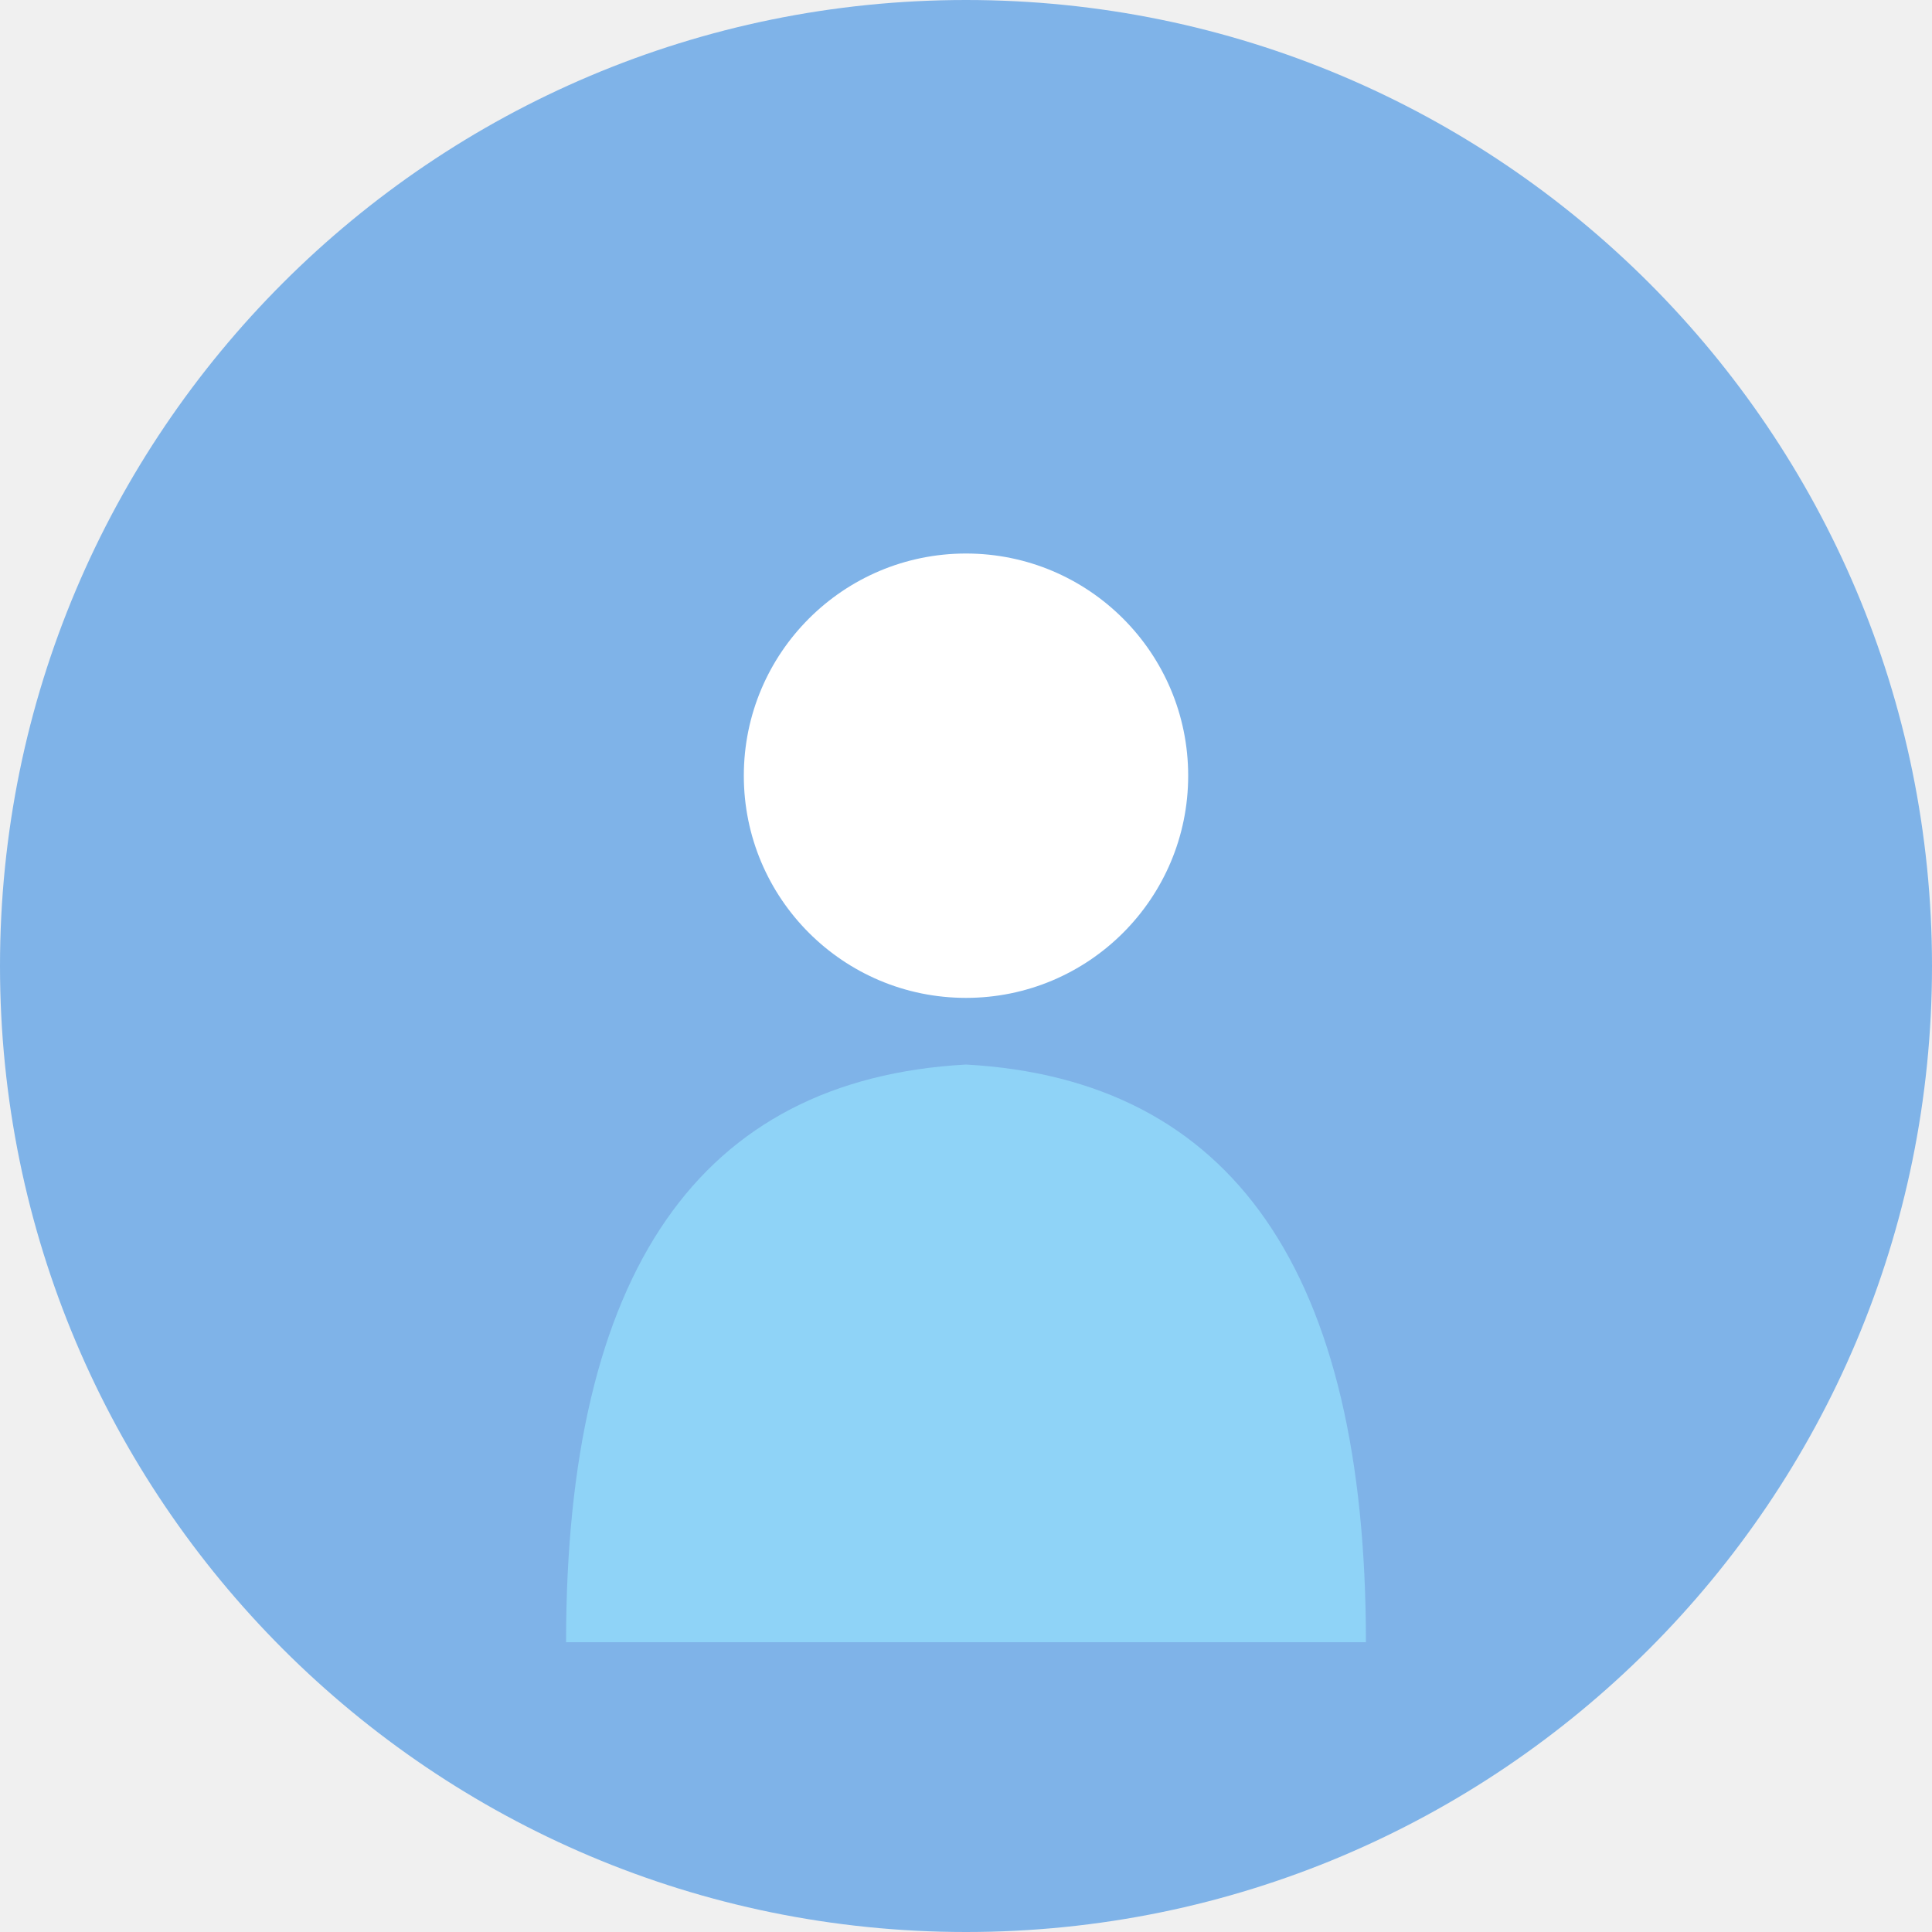
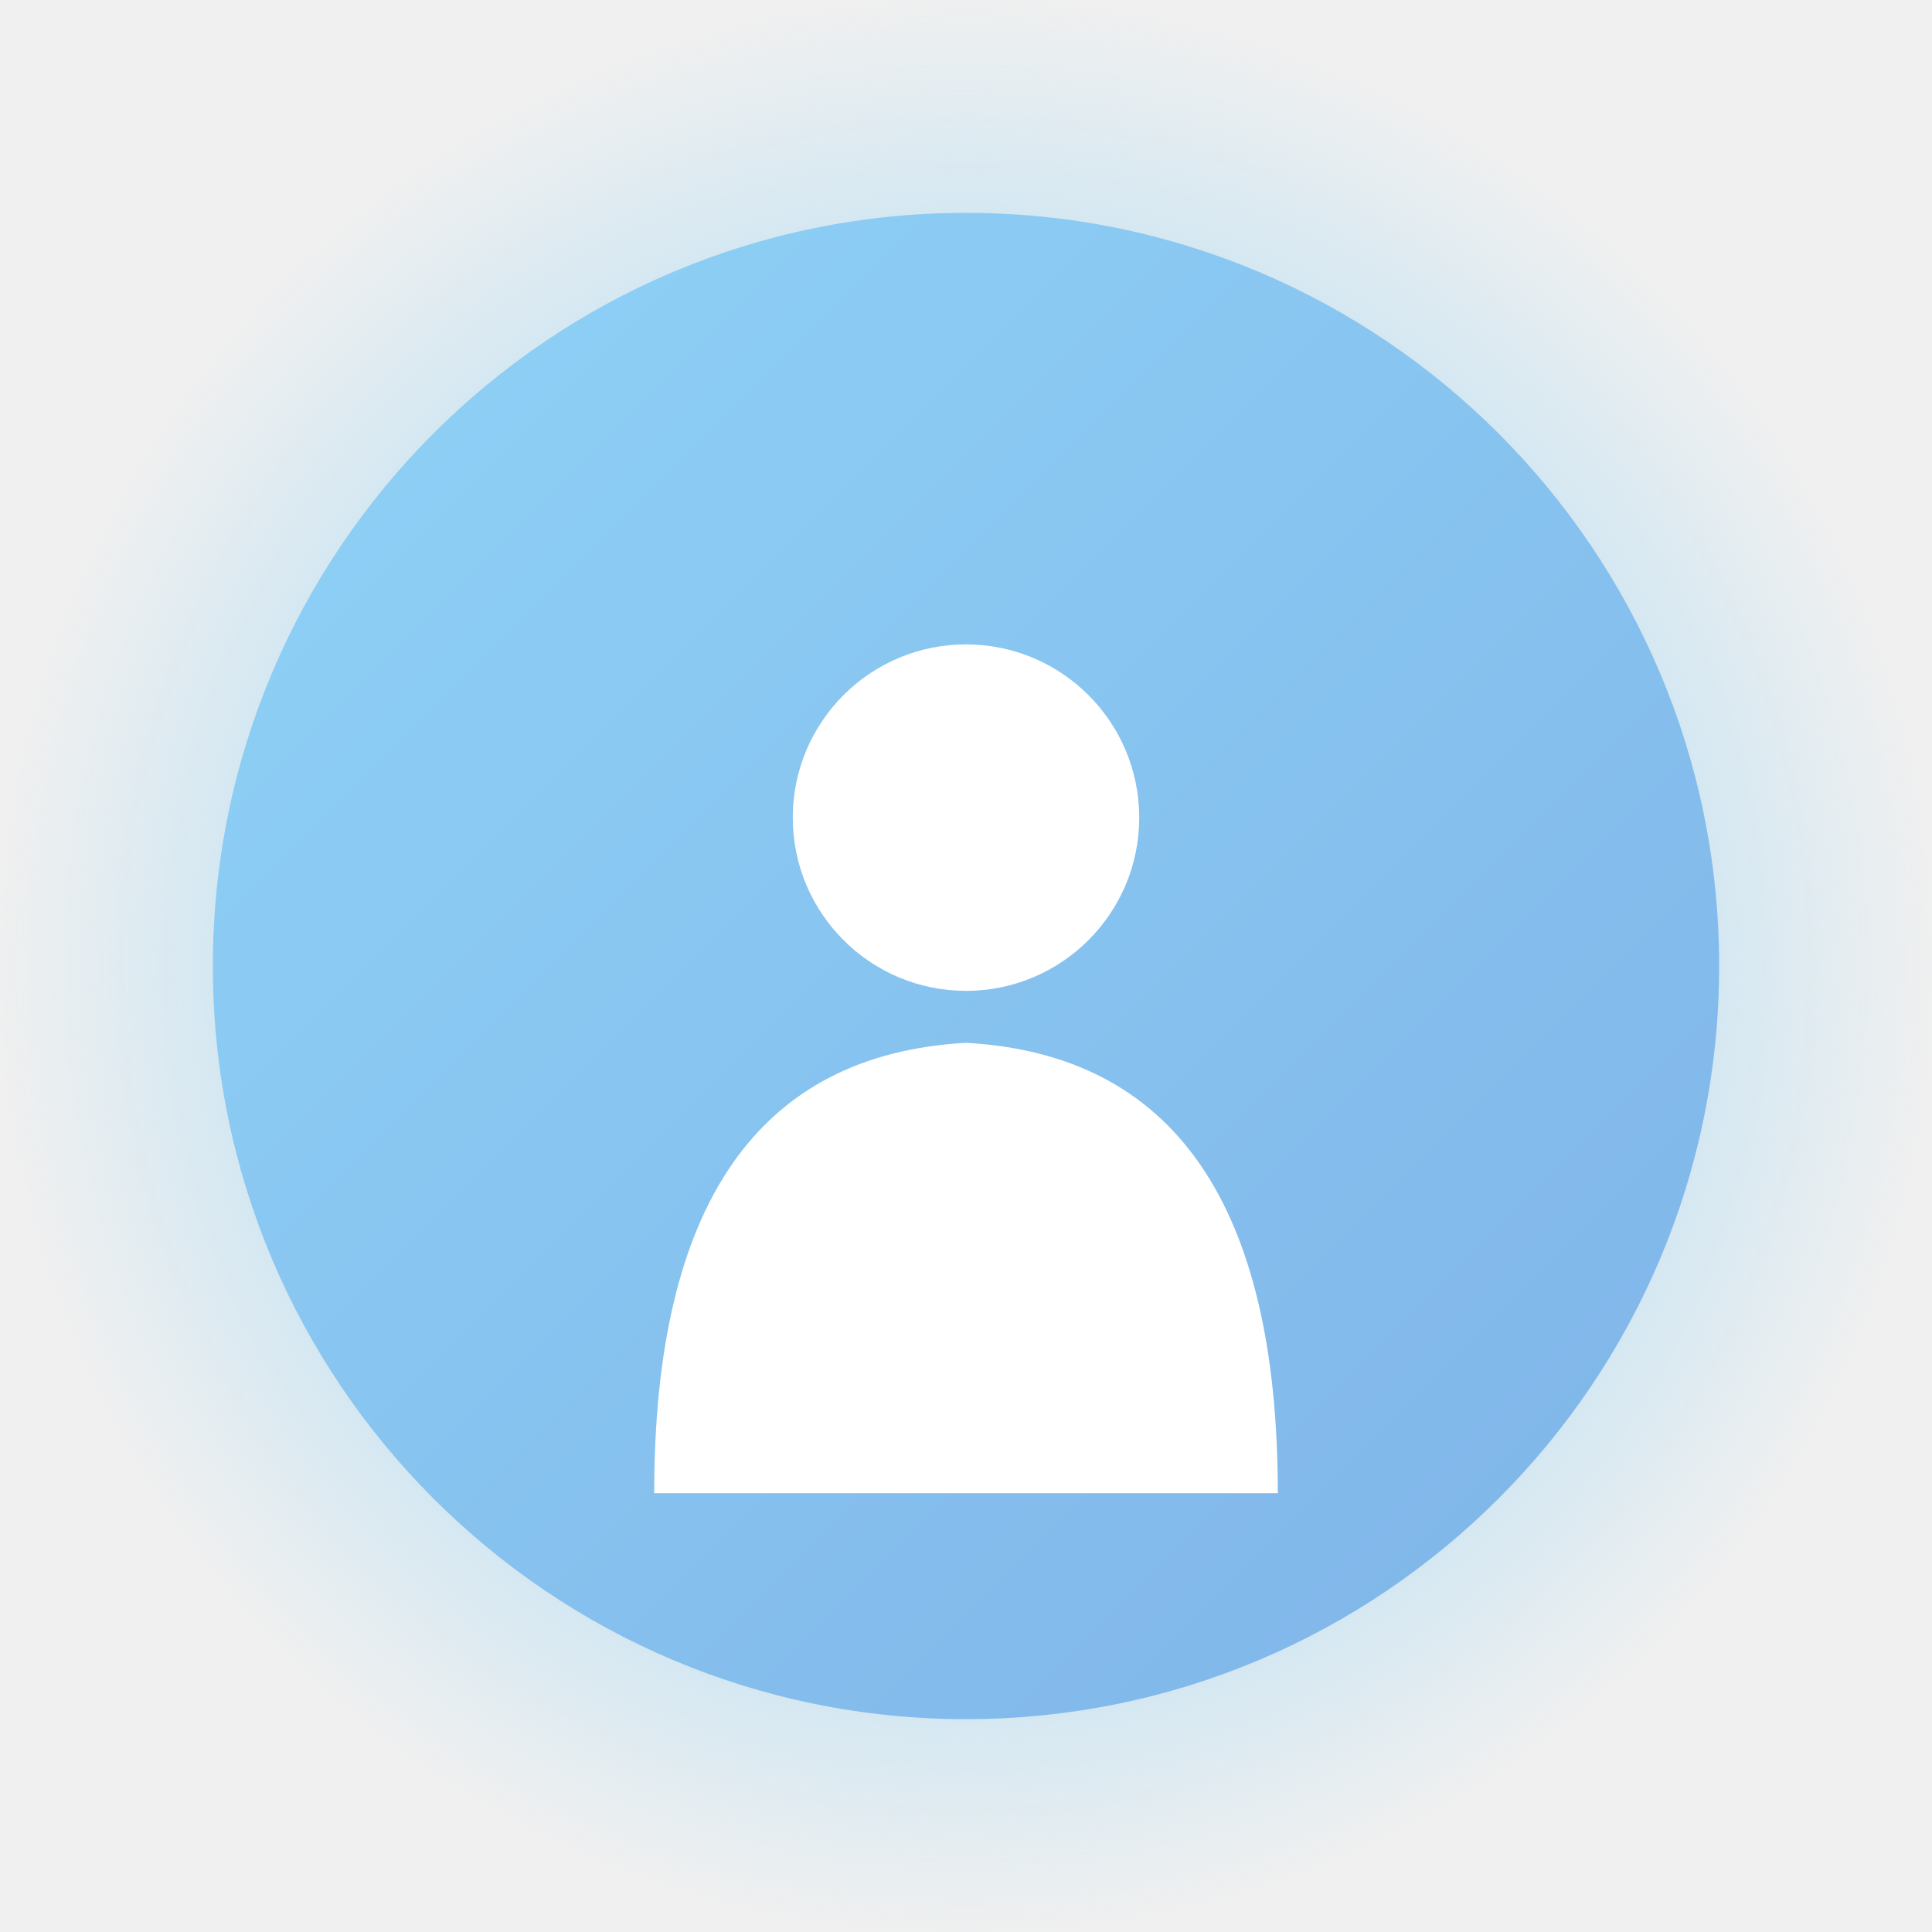
- <svg xmlns="http://www.w3.org/2000/svg" viewBox="1135 745 170 170" width="170" height="170">
-   <circle cx="1220" cy="830" r="85" fill="#7FB3E8" />
-   <circle cx="1220" cy="813.255" r="19.55" fill="#FFFFFF" />
-   <path d="M1184.81 889.5 Q1184.81 840.625 1220 838.67 Q1255.19 840.625 1255.19 889.5 Z" fill="#8FD3F7" />
+ <svg xmlns="http://www.w3.org/2000/svg" viewBox="1102 712 236 236" width="236" height="236">
+   <defs>
+     <linearGradient id="gCam" x1="0" y1="0" x2="1" y2="1">
+       <stop offset="0" stop-color="#5B8FD6" />
+       <stop offset="1" stop-color="#1E4FC2" />
+     </linearGradient>
+     <linearGradient id="gNavy" x1="0" y1="0" x2="1" y2="1">
+       <stop offset="0" stop-color="#3E63A8" />
+       <stop offset="1" stop-color="#253A6B" />
+     </linearGradient>
+     <linearGradient id="gTroi" x1="0" y1="0" x2="1" y2="1">
+       <stop offset="0" stop-color="#8FD3F7" />
+       <stop offset="1" stop-color="#7FB3E8" />
+     </linearGradient>
+     <linearGradient id="gCot" x1="0" y1="0" x2="0" y2="1">
+       <stop offset="0" stop-color="#7FB3E8" />
+       <stop offset="1" stop-color="#9FCFF5" />
+     </linearGradient>
+     <linearGradient id="gSan" x1="0" y1="0" x2="1" y2="1">
+       <stop offset="0" stop-color="#E3EFFD" />
+       <stop offset="1" stop-color="#F2F7FD" stop-opacity="0.4" />
+     </linearGradient>
+     <radialGradient id="gQuang">
+       <stop offset="0.55" stop-color="#8FD3F7" stop-opacity="0.55" />
+       <stop offset="1" stop-color="#8FD3F7" stop-opacity="0" />
+     </radialGradient>
+   </defs>
+   <circle cx="1220" cy="830" r="118" fill="url(#gQuang)" />
+   <circle cx="1220" cy="830" r="92" fill="url(#gTroi)" />
+   <circle cx="1220" cy="811.876" r="21.16" fill="#FFFFFF" />
+   <path d="M1181.912 894.4 Q1181.912 841.5 1220 839.384 Q1258.088 841.5 1258.088 894.4 Z" fill="#FFFFFF" />
</svg>
